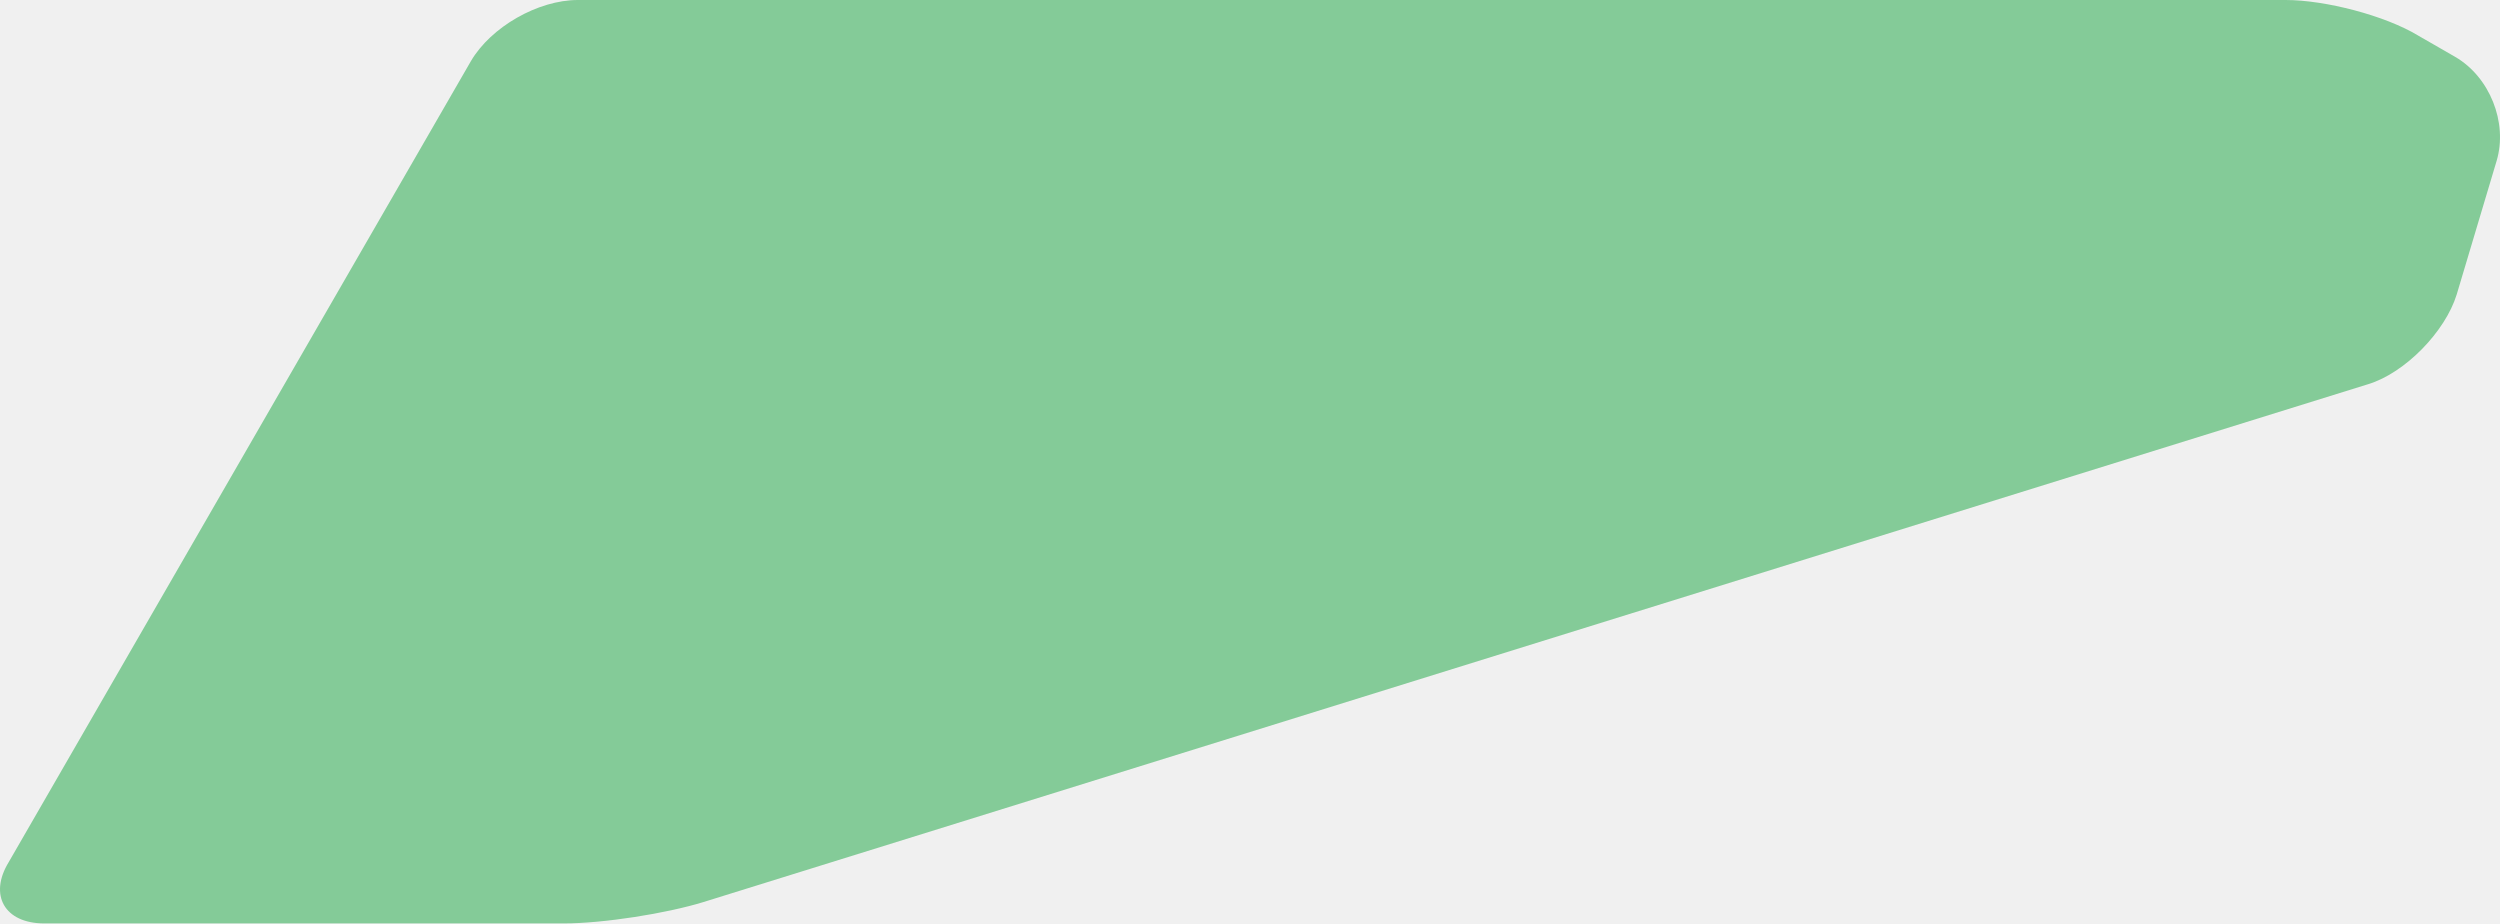
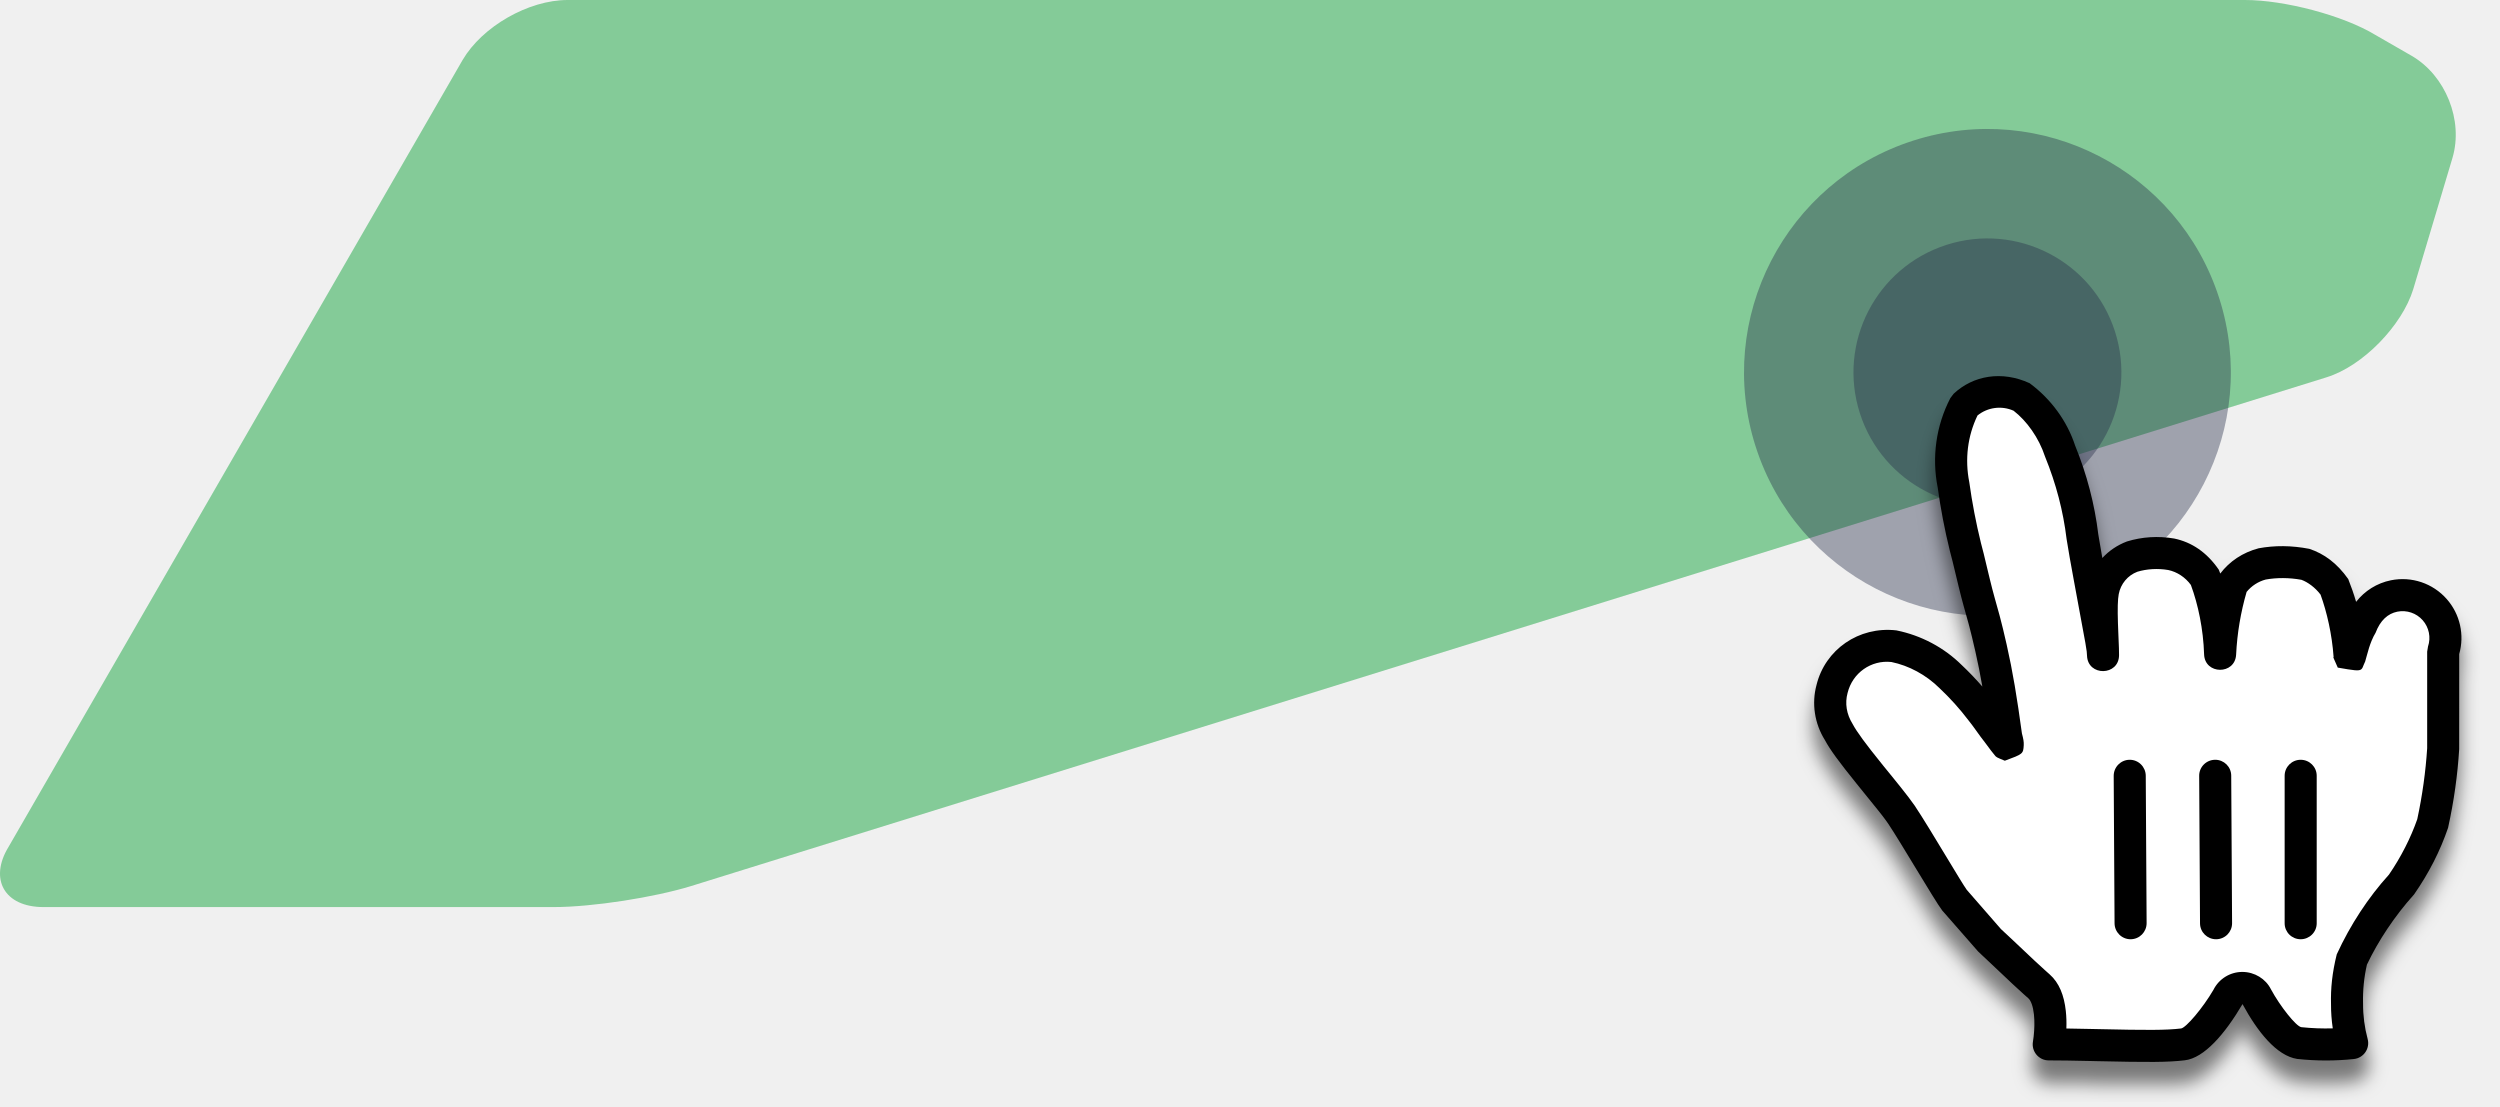
- <svg xmlns="http://www.w3.org/2000/svg" width="111" height="41" viewBox="0 0 111 41" fill="none">
+ <svg xmlns="http://www.w3.org/2000/svg" width="113" height="50" viewBox="0 0 113 50" fill="none">
  <path d="M1.968 41C0.194 41 -0.502 39.736 0.384 38.283L20.907 2.716C21.794 1.2 23.884 0 25.657 0H101.476C103.25 0 105.91 0.695 107.367 1.579L109.014 2.527C110.534 3.411 111.357 5.433 110.851 7.139L109.077 13.077C108.57 14.72 106.797 16.552 105.15 17.057L31.231 40.052C29.584 40.558 26.797 41 25.024 41H1.968Z" fill="#84CB98" />
+   <circle cx="89.832" cy="16.832" r="11" transform="rotate(-17.765 89.8317 16.8317)" fill="#262E49" fill-opacity="0.4" />
+   <circle cx="89.832" cy="16.832" r="6.054" transform="rotate(-17.765 89.8317 16.8317)" fill="#262E49" fill-opacity="0.4" />
+   <g filter="url(#filter0_d_66_6725)">
+     <path d="M88.335 40.677C87.794 39.982 87.118 38.572 85.939 36.814C85.263 35.848 83.602 34.013 83.1 33.067C82.738 32.492 82.633 31.791 82.81 31.135C83.113 29.888 84.297 29.06 85.572 29.203C86.559 29.402 87.466 29.885 88.18 30.594C88.679 31.064 89.137 31.574 89.551 32.12C89.861 32.507 89.938 32.661 90.285 33.105C90.633 33.55 90.865 33.994 90.691 33.337C90.556 32.371 90.324 30.749 89.996 29.3C89.745 28.199 89.687 28.025 89.455 27.195C89.223 26.364 89.088 25.669 88.837 24.722C88.607 23.792 88.427 22.851 88.296 21.902C88.052 20.689 88.23 19.428 88.798 18.329C89.473 17.694 90.463 17.526 91.309 17.904C92.16 18.532 92.795 19.41 93.125 20.415C93.631 21.652 93.969 22.951 94.129 24.278C94.438 26.21 95.037 29.03 95.056 29.609C95.056 28.895 94.921 27.388 95.056 26.712C95.19 26.007 95.68 25.422 96.351 25.166C96.926 24.99 97.534 24.95 98.128 25.051C98.727 25.176 99.257 25.52 99.615 26.016C100.063 27.143 100.311 28.339 100.349 29.551C100.401 28.49 100.582 27.439 100.89 26.422C101.213 25.967 101.684 25.639 102.223 25.495C102.861 25.378 103.516 25.378 104.154 25.495C104.678 25.67 105.136 26 105.468 26.441C105.877 27.466 106.124 28.547 106.202 29.648C106.202 29.918 106.337 28.895 106.762 28.218C106.983 27.563 107.537 27.075 108.215 26.938C108.893 26.802 109.592 27.037 110.05 27.556C110.507 28.075 110.653 28.799 110.432 29.455C110.432 30.71 110.432 30.652 110.432 31.502C110.432 32.352 110.432 33.105 110.432 33.82C110.362 34.95 110.207 36.074 109.968 37.181C109.632 38.16 109.164 39.09 108.578 39.943C107.64 40.986 106.865 42.165 106.279 43.439C106.134 44.072 106.069 44.721 106.086 45.371C106.084 45.971 106.162 46.569 106.318 47.148C105.528 47.231 104.732 47.231 103.942 47.148C103.188 47.032 102.261 45.526 102.01 45.062C101.886 44.813 101.632 44.656 101.353 44.656C101.075 44.656 100.821 44.813 100.697 45.062C100.272 45.796 99.325 47.129 98.668 47.206C97.374 47.361 94.709 47.206 92.603 47.206C92.603 47.206 92.951 45.274 92.159 44.579C91.367 43.884 90.556 43.072 89.957 42.532L88.335 40.677Z" fill="white" />
+     <path fill-rule="evenodd" clip-rule="evenodd" d="M111.155 33.865C111.156 32.729 111.156 32.729 111.156 31.502V29.564C111.403 28.696 111.193 27.759 110.593 27.078C109.965 26.364 109.004 26.041 108.072 26.228C107.437 26.356 106.881 26.708 106.496 27.204C106.394 26.854 106.275 26.511 106.14 26.173C105.627 25.447 105.047 25.029 104.384 24.808C103.56 24.65 102.817 24.65 102.092 24.782C101.367 24.974 100.774 25.373 100.356 25.925C100.334 25.866 100.311 25.808 100.288 25.749C99.739 24.95 99.052 24.504 98.276 24.342C97.544 24.217 96.821 24.264 96.138 24.474C95.699 24.64 95.322 24.898 95.025 25.222C94.954 24.822 94.895 24.477 94.844 24.163C94.68 22.8 94.326 21.437 93.795 20.14C93.436 19.041 92.711 18.039 91.739 17.321C90.491 16.746 89.189 16.966 88.302 17.801L88.155 17.996C87.51 19.242 87.31 20.67 87.586 22.045C87.713 22.975 87.898 23.941 88.133 24.896C88.243 25.308 88.243 25.31 88.474 26.278C88.489 26.34 88.496 26.371 88.504 26.402C88.511 26.433 88.519 26.464 88.534 26.527C88.613 26.85 88.681 27.117 88.757 27.389C88.887 27.851 88.937 28.03 88.98 28.191L89.006 28.287C89.086 28.587 89.164 28.91 89.29 29.461C89.405 29.969 89.506 30.48 89.603 31.034C89.313 30.698 89.003 30.374 88.677 30.067C87.875 29.271 86.841 28.72 85.715 28.493C84.015 28.3 82.496 29.362 82.106 30.964C81.881 31.797 82.017 32.706 82.487 33.453C82.71 33.877 83.142 34.46 83.909 35.411L84.029 35.559C84.92 36.659 85.08 36.856 85.228 37.063C85.265 37.113 85.3 37.164 85.346 37.229C85.626 37.647 86.116 38.455 86.588 39.235C87.117 40.106 87.624 40.942 87.789 41.154L89.412 43.008C89.624 43.205 90.187 43.738 90.574 44.103C90.764 44.284 90.912 44.423 90.953 44.462C91.14 44.637 91.312 44.794 91.477 44.942C91.528 44.988 91.554 45.011 91.579 45.033C91.605 45.056 91.63 45.078 91.681 45.123C91.796 45.225 91.893 45.478 91.934 45.849C91.968 46.163 91.959 46.513 91.921 46.85C91.909 46.961 91.897 47.04 91.89 47.078C91.811 47.522 92.152 47.93 92.603 47.93C93.123 47.93 93.66 47.939 94.513 47.958L94.808 47.965C97.119 48.017 97.985 48.017 98.754 47.925C99.633 47.822 100.569 46.729 101.362 45.385C102.037 46.632 102.904 47.721 103.832 47.864C104.706 47.957 105.553 47.957 106.394 47.868C106.837 47.822 107.133 47.39 107.017 46.96C106.878 46.443 106.808 45.909 106.81 45.373C106.794 44.763 106.853 44.175 106.985 43.601C107.492 42.534 108.227 41.416 109.116 40.428C109.798 39.446 110.296 38.458 110.653 37.416C110.922 36.191 111.082 35.032 111.155 33.865ZM91.68 43.155C91.303 42.799 90.644 42.176 90.443 41.994L88.897 40.22C88.784 40.066 88.416 39.457 87.989 38.75C87.481 37.909 86.889 36.929 86.541 36.411C86.38 36.18 86.181 35.92 85.91 35.58C85.804 35.448 85.729 35.355 85.54 35.121L85.154 34.647L85.037 34.501C84.332 33.628 83.929 33.084 83.74 32.727C83.459 32.277 83.385 31.785 83.51 31.324C83.731 30.413 84.578 29.821 85.492 29.923C86.277 30.084 87.056 30.499 87.67 31.108C88.153 31.564 88.585 32.044 88.974 32.558C89.095 32.709 89.171 32.811 89.291 32.979C89.496 33.267 89.555 33.347 89.715 33.552C89.727 33.566 89.757 33.608 89.798 33.663C89.909 33.814 90.096 34.066 90.157 34.131C90.232 34.227 90.232 34.227 90.618 34.385C91.444 34.08 91.449 34.074 91.473 33.685C91.482 33.533 91.456 33.396 91.391 33.152C91.171 31.538 90.975 30.343 90.702 29.14C90.573 28.573 90.491 28.235 90.406 27.916L90.379 27.813C90.334 27.645 90.281 27.458 90.153 27C90.082 26.746 90.017 26.494 89.942 26.185C89.927 26.125 89.92 26.094 89.913 26.064C89.905 26.033 89.898 26.003 89.883 25.942C89.649 24.958 89.648 24.953 89.537 24.537C89.317 23.643 89.141 22.727 89.013 21.803C88.804 20.752 88.937 19.704 89.383 18.779C89.84 18.409 90.471 18.323 91.014 18.565C91.609 19.026 92.154 19.779 92.437 20.641C92.936 21.866 93.258 23.102 93.41 24.365C93.494 24.892 93.595 25.466 93.731 26.198L93.791 26.523C94.321 29.366 94.324 29.386 94.333 29.633C94.364 30.583 95.781 30.559 95.781 29.609C95.781 29.4 95.777 29.288 95.75 28.66C95.74 28.412 95.736 28.307 95.731 28.162C95.71 27.521 95.721 27.084 95.767 26.854C95.855 26.389 96.173 26.009 96.609 25.843C97.031 25.716 97.525 25.683 98.007 25.765C98.402 25.848 98.775 26.091 99.028 26.44C99.358 27.333 99.59 28.446 99.625 29.574C99.654 30.501 101.027 30.513 101.073 29.587C101.119 28.627 101.279 27.676 101.547 26.754C101.768 26.482 102.07 26.286 102.41 26.195C102.905 26.106 103.472 26.106 104.024 26.207C104.309 26.31 104.645 26.553 104.889 26.877C105.176 27.665 105.407 28.673 105.479 29.699C105.475 29.697 105.471 29.696 105.468 29.698C105.458 29.705 105.488 29.773 105.667 30.176C106.403 30.303 106.626 30.342 106.734 30.248C106.781 30.207 106.805 30.141 106.841 30.046L106.841 30.046C106.891 29.944 106.891 29.944 106.905 29.901C106.923 29.848 106.942 29.778 106.975 29.65C107.047 29.377 107.113 29.164 107.199 28.955C107.255 28.819 107.315 28.7 107.375 28.604C107.587 28.039 107.933 27.734 108.358 27.648C108.782 27.563 109.22 27.71 109.506 28.035C109.793 28.36 109.884 28.813 109.746 29.223L109.708 29.455V33.82C109.641 34.869 109.491 35.957 109.26 37.029C108.968 37.863 108.53 38.734 107.981 39.533C107.052 40.556 106.237 41.796 105.621 43.137C105.414 43.97 105.343 44.68 105.362 45.39C105.36 45.75 105.387 46.117 105.441 46.482C104.966 46.496 104.491 46.478 104.018 46.428C103.783 46.391 103.065 45.489 102.647 44.717C102.412 44.244 101.906 43.931 101.354 43.931C100.801 43.931 100.296 44.244 100.049 44.738C99.569 45.564 98.802 46.461 98.584 46.487C97.914 46.567 97.058 46.567 94.841 46.516L94.546 46.51C94.09 46.499 93.724 46.492 93.4 46.488C93.41 46.221 93.403 45.953 93.374 45.691C93.298 44.995 93.079 44.423 92.637 44.035C92.589 43.993 92.565 43.971 92.541 43.95C92.517 43.929 92.493 43.907 92.445 43.864C92.287 43.723 92.122 43.571 91.942 43.403C91.912 43.375 91.814 43.282 91.68 43.155Z" fill="black" />
+     <path d="M104.715 41.732V35.064C104.715 34.665 104.39 34.342 103.99 34.342C103.59 34.342 103.266 34.665 103.266 35.064V41.732C103.266 42.131 103.59 42.454 103.99 42.454C104.39 42.454 104.715 42.131 104.715 41.732Z" fill="black" />
+     <path d="M100.89 41.729L100.851 35.058C100.849 34.66 100.523 34.339 100.123 34.342C99.723 34.344 99.4 34.669 99.403 35.067L99.441 41.737C99.444 42.136 99.77 42.456 100.17 42.454C100.57 42.452 100.892 42.127 100.89 41.729Z" fill="black" />
+     <path d="M95.539 35.074L95.578 41.731C95.58 42.133 95.906 42.457 96.306 42.454C96.707 42.452 97.029 42.124 97.027 41.722L96.988 35.065C96.986 34.663 96.659 34.339 96.259 34.342C95.859 34.344 95.537 34.672 95.539 35.074Z" fill="black" />
+   </g>
+   <defs>
+     <filter id="filter0_d_66_6725" x="81.2" y="17" width="30.858" height="32.8" filterUnits="userSpaceOnUse" color-interpolation-filters="sRGB">
+       <feFlood flood-opacity="0" result="BackgroundImageFix" />
+       <feColorMatrix in="SourceAlpha" type="matrix" values="0 0 0 0 0 0 0 0 0 0 0 0 0 0 0 0 0 0 127 0" result="hardAlpha" />
+       <feOffset dy="1" />
+       <feGaussianBlur stdDeviation="0.4" />
+       <feColorMatrix type="matrix" values="0 0 0 0 0 0 0 0 0 0 0 0 0 0 0 0 0 0 0.5 0" />
+       <feBlend mode="normal" in2="BackgroundImageFix" result="effect1_dropShadow_66_6725" />
+       <feBlend mode="normal" in="SourceGraphic" in2="effect1_dropShadow_66_6725" result="shape" />
+     </filter>
+   </defs>
</svg>
